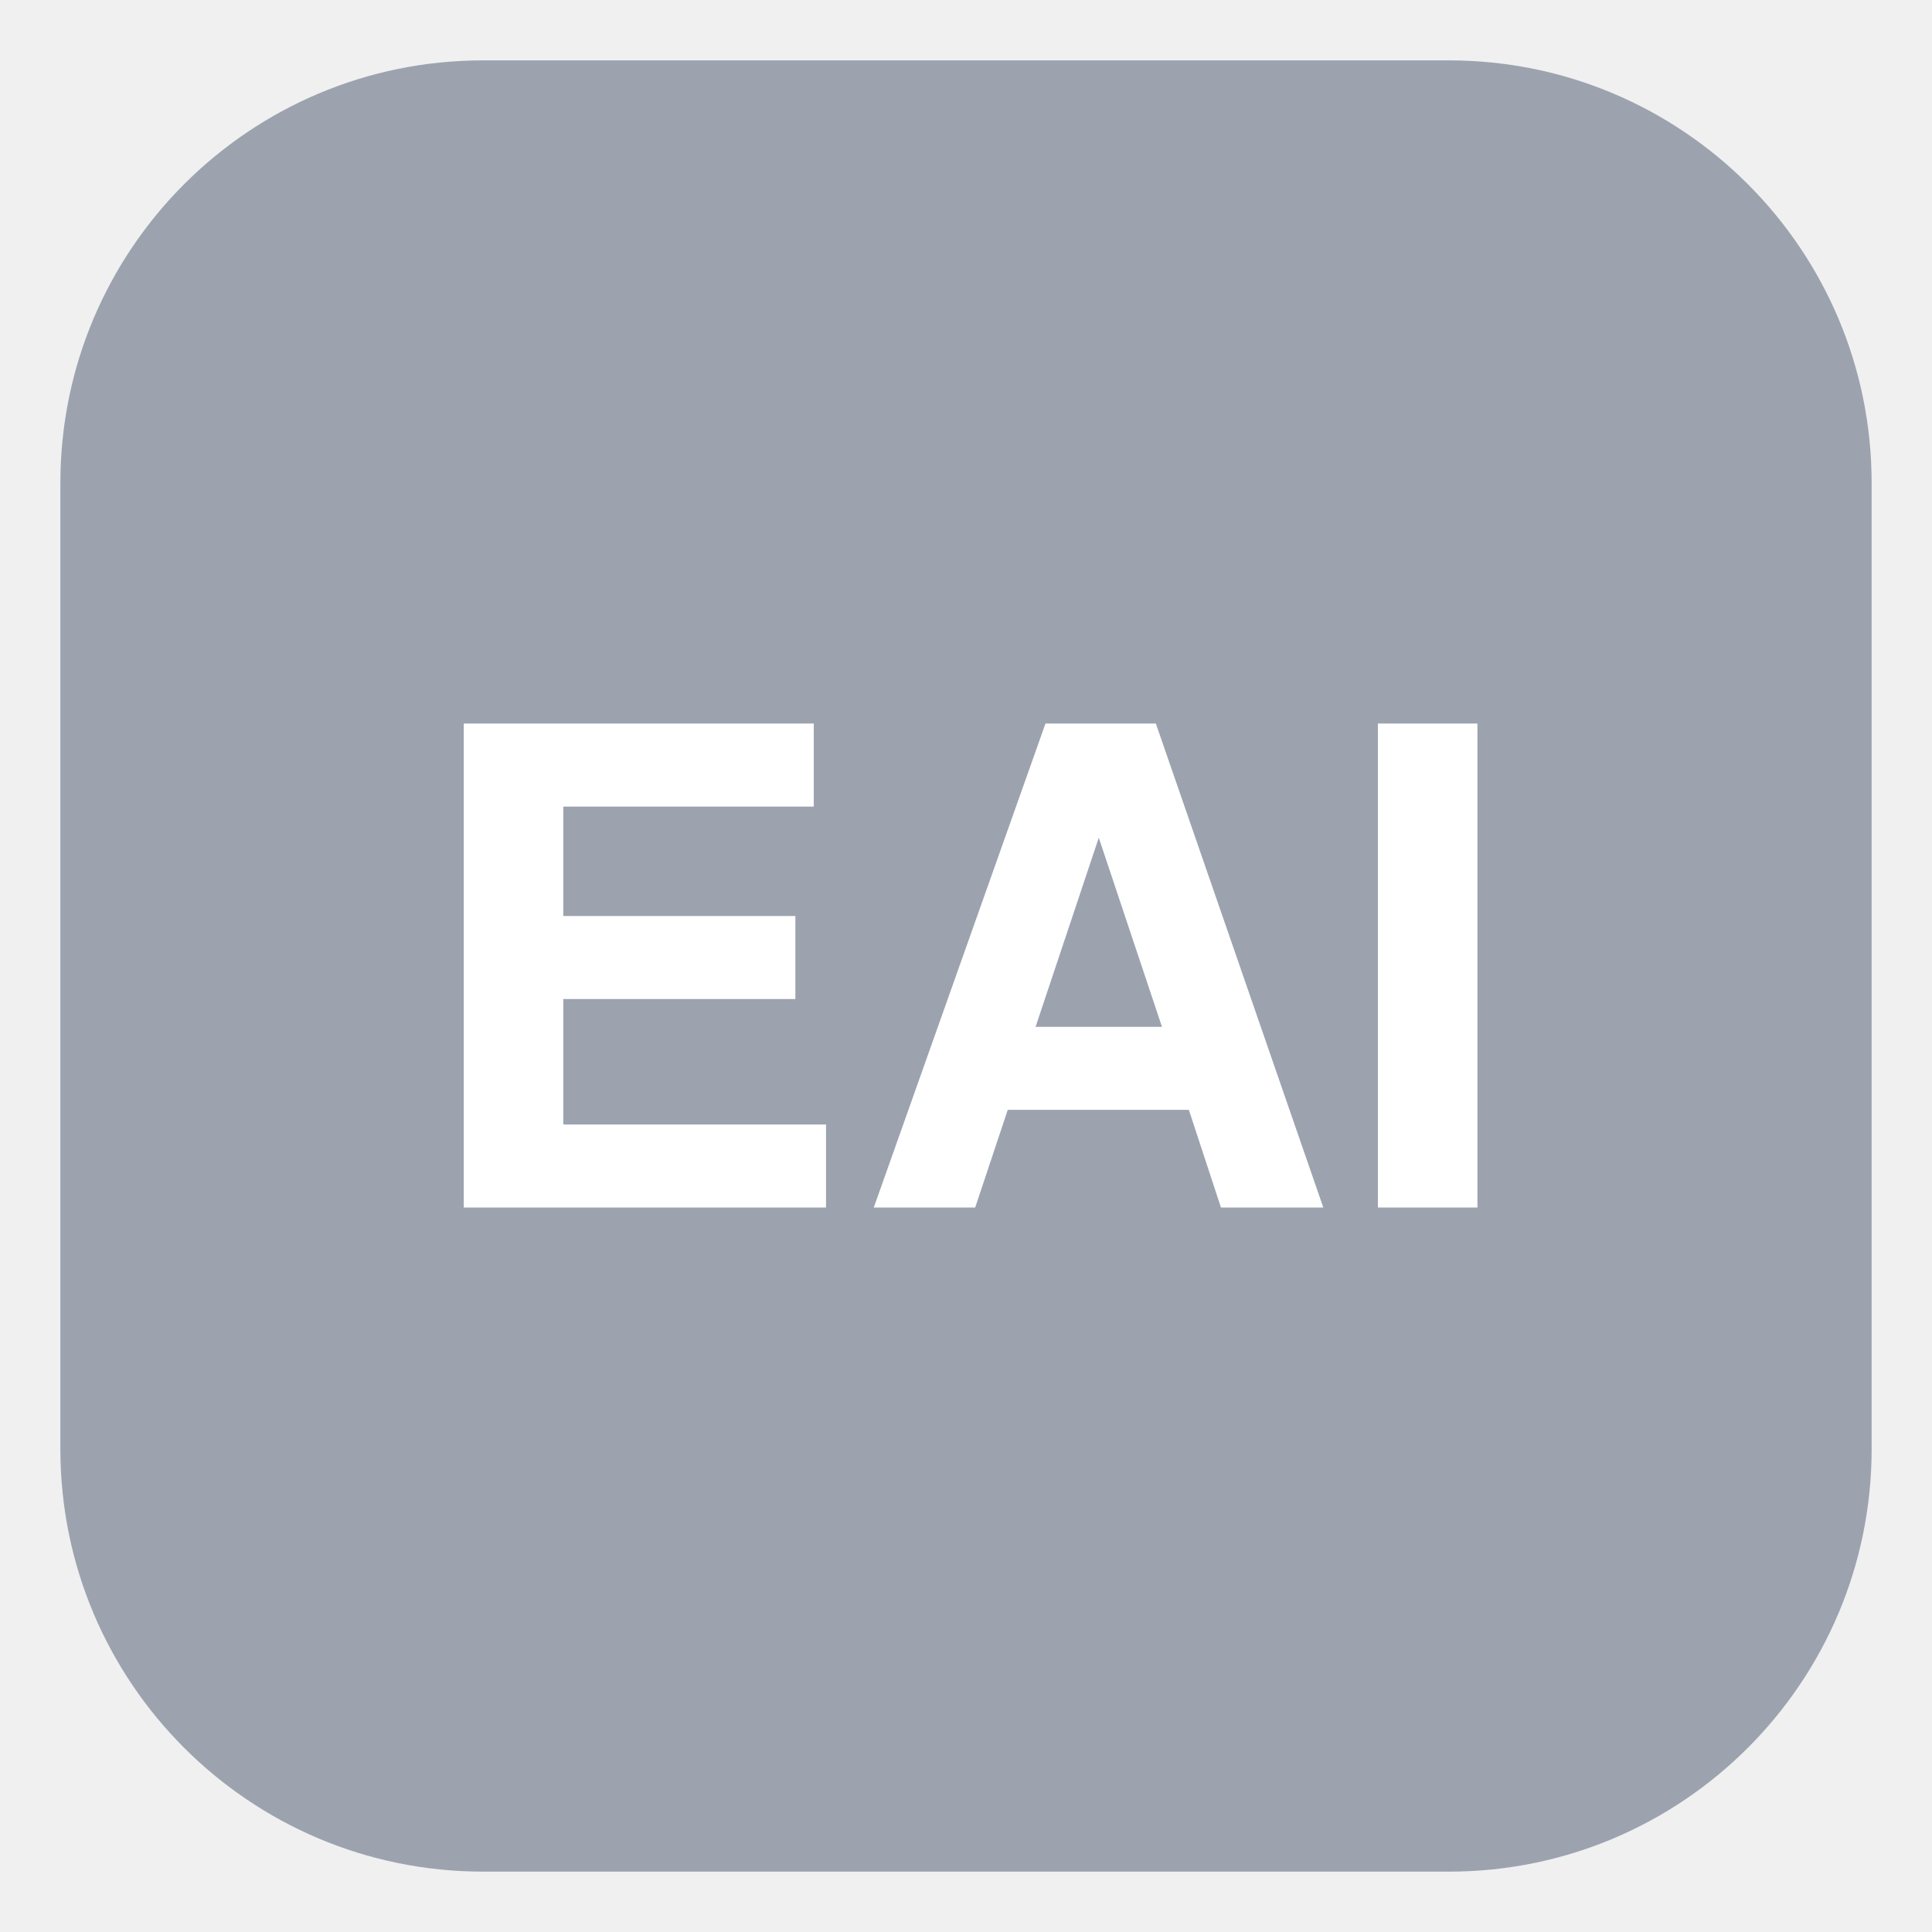
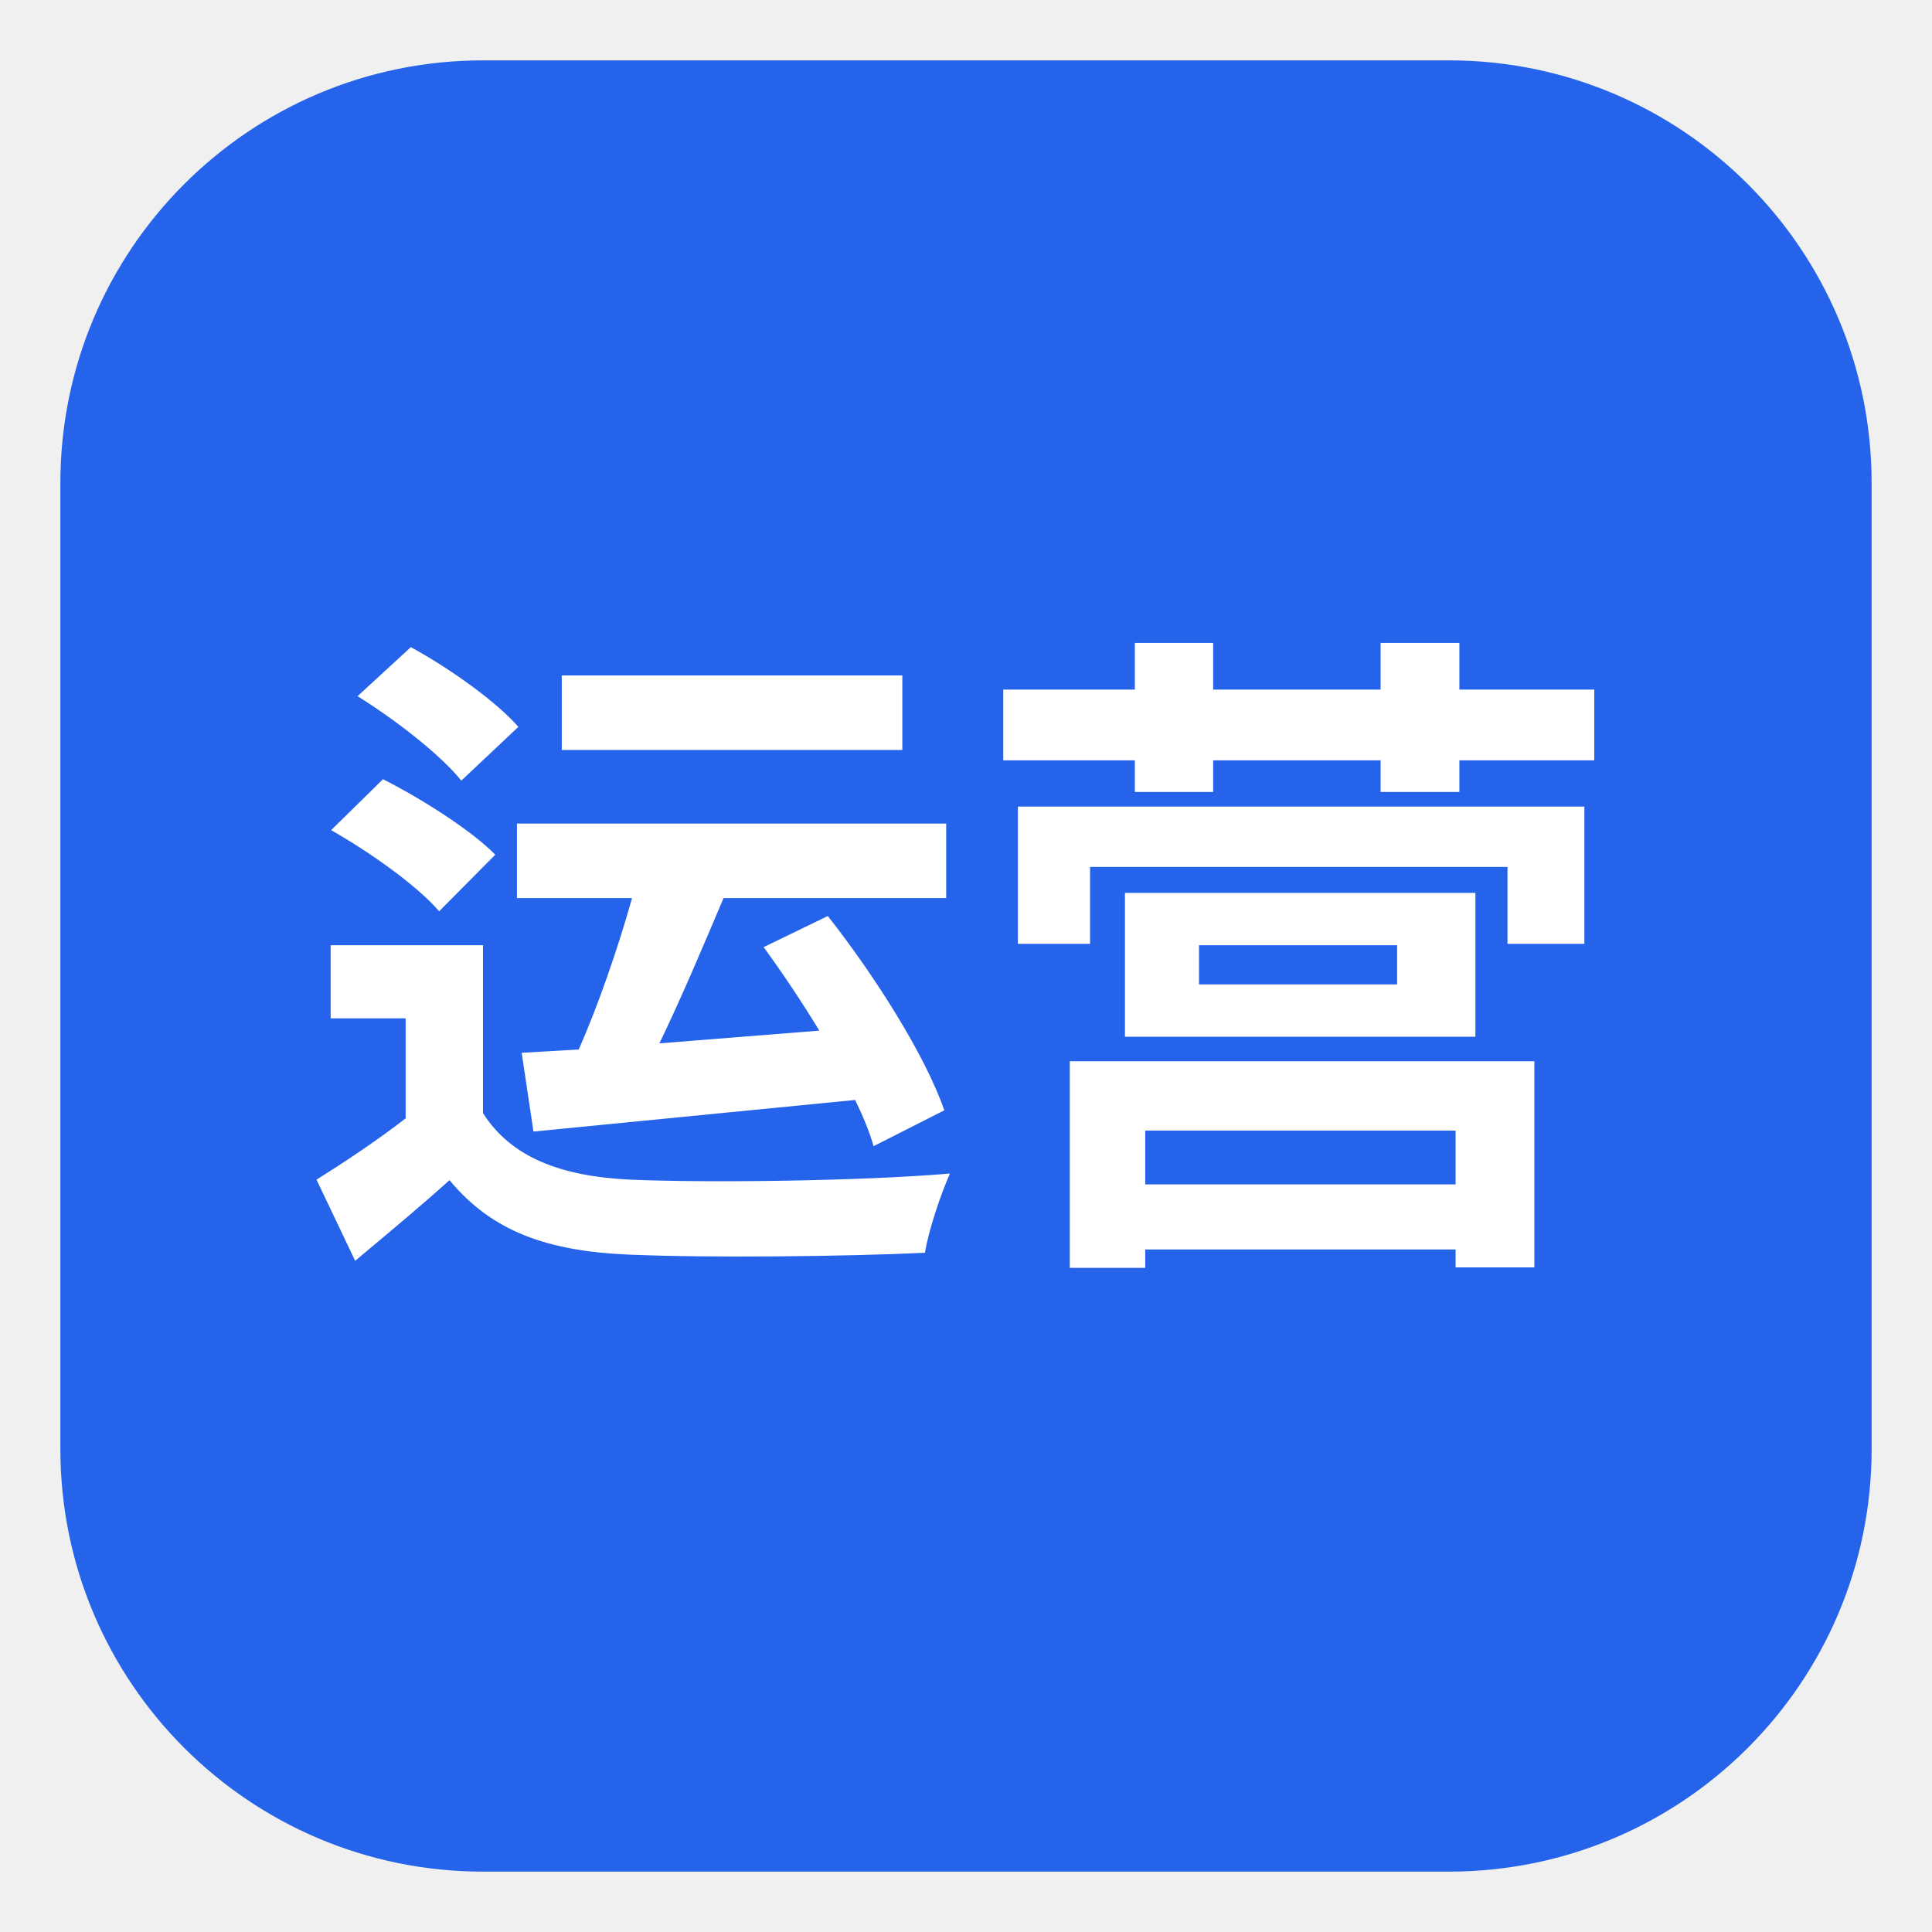
- <svg xmlns="http://www.w3.org/2000/svg" viewBox="0 0 64 64" width="64" height="64" role="img" aria-label="EAI">
-   <rect x="2" y="2" width="60" height="60" rx="14" ry="14" fill="#9ca3af" />
-   <text x="32" y="40" text-anchor="middle" font-family="system-ui, -apple-system, Segoe UI, Helvetica, Arial, sans-serif" font-size="22" font-weight="700" fill="#ffffff">EAI</text>
+ <svg xmlns="http://www.w3.org/2000/svg" viewBox="0 0 64 64" width="64" height="64" role="img" aria-label="超级运营中心">
+   <rect x="2" y="2" width="60" height="60" rx="14" ry="14" fill="#2563eb" />
+   <text x="32" y="40" text-anchor="middle" font-family="system-ui, -apple-system, Segoe UI, Helvetica, Arial, sans-serif" font-size="22" font-weight="700" fill="#ffffff">运营</text>
</svg>
